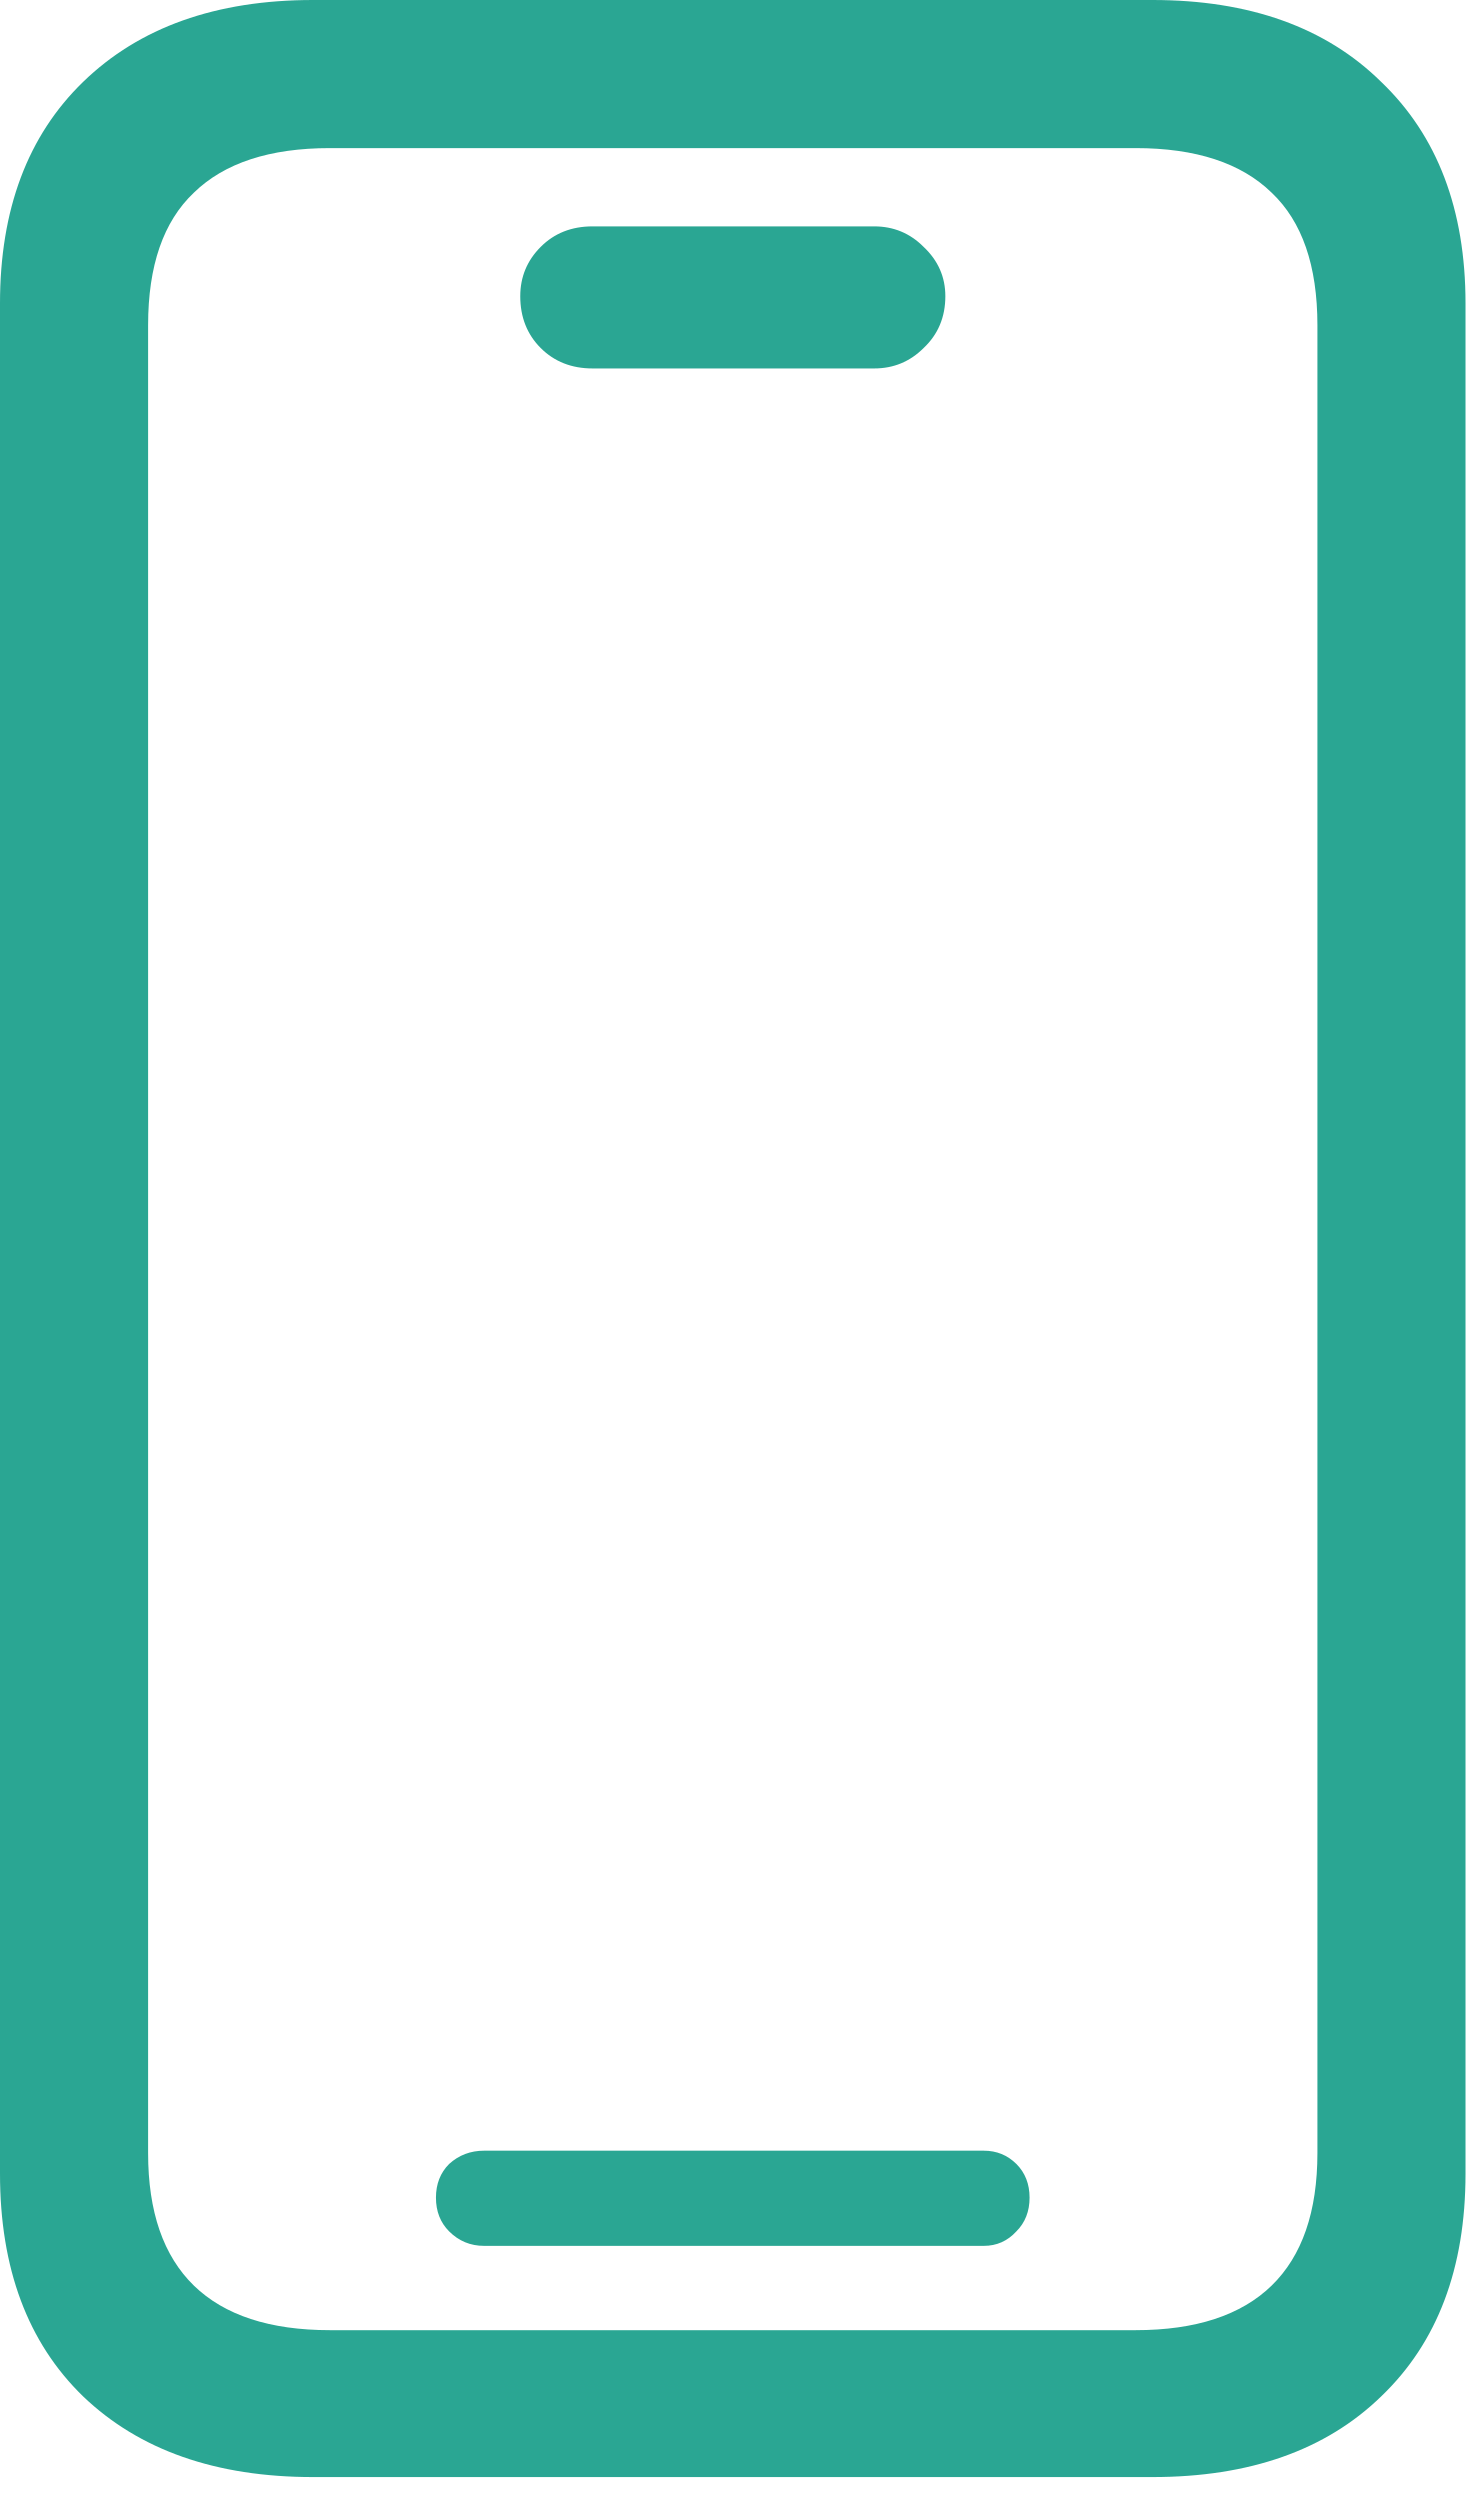
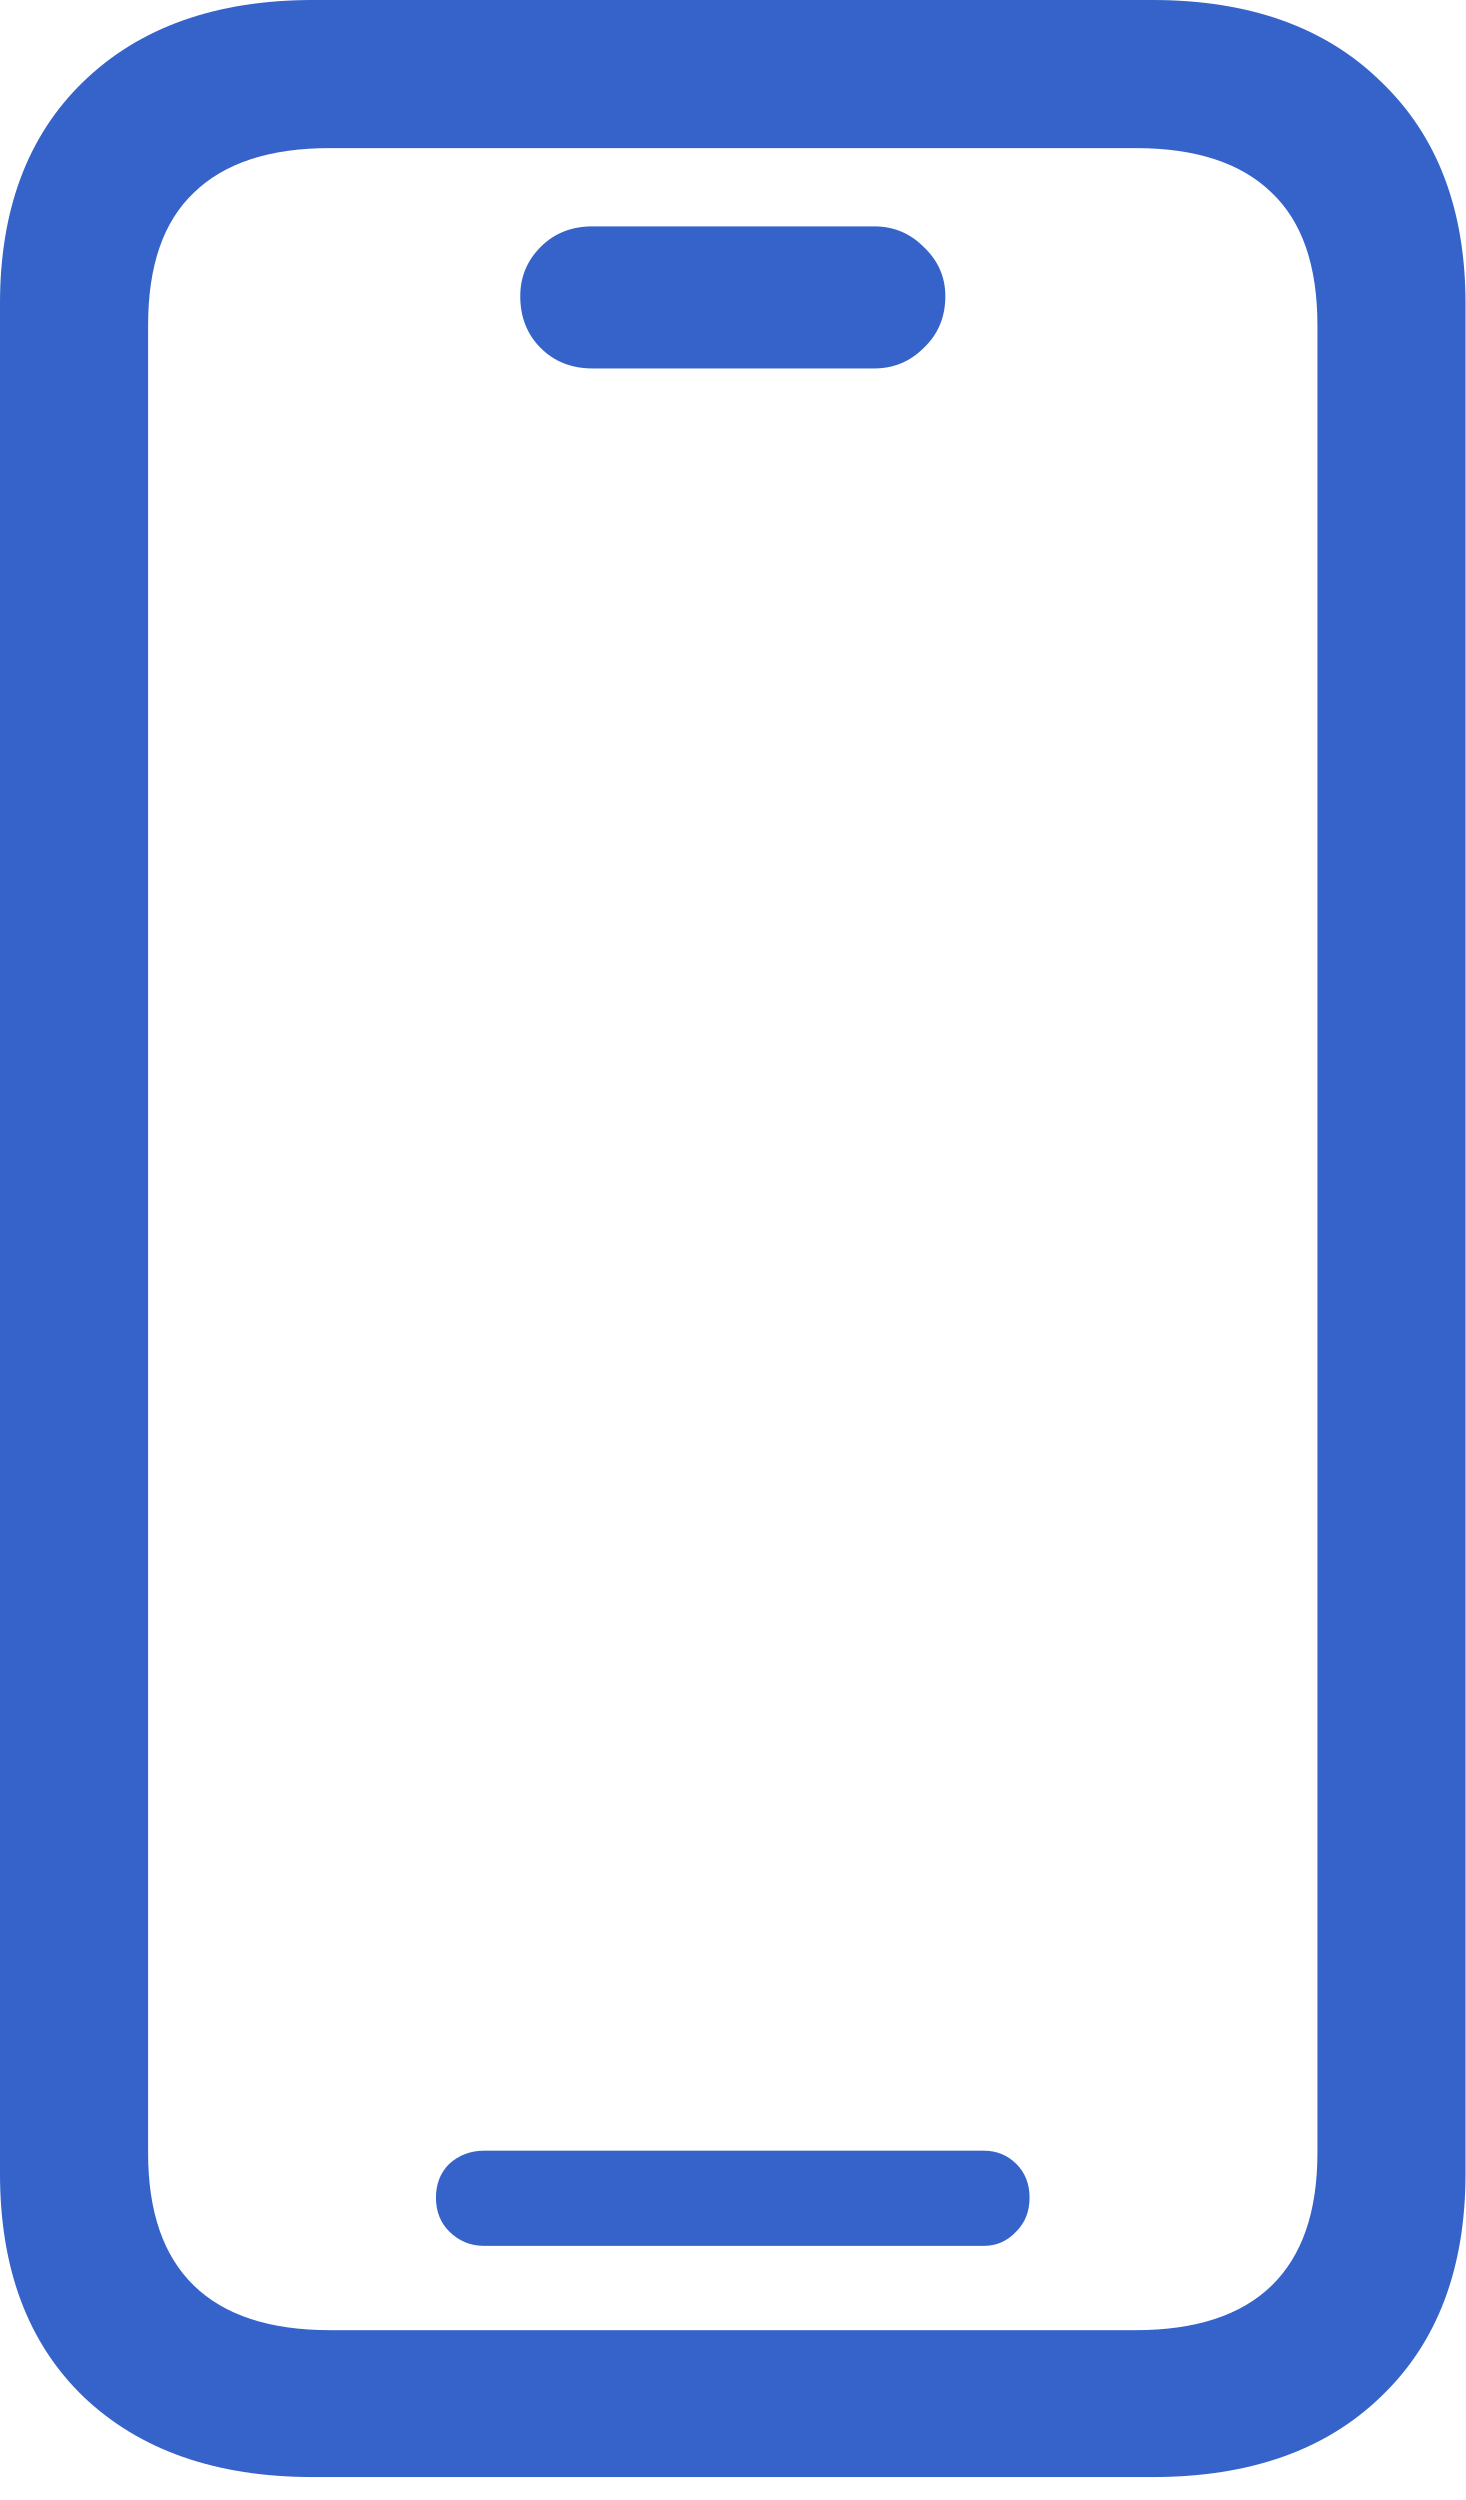
<svg xmlns="http://www.w3.org/2000/svg" width="17" height="29" viewBox="0 0 17 29" fill="none">
-   <path d="M3.632 28.734C2.505 28.734 1.616 28.422 0.964 27.798C0.321 27.174 0 26.312 0 25.214V3.52C0 2.431 0.321 1.574 0.964 0.95C1.616 0.317 2.505 0 3.632 0H13.368C14.495 0 15.38 0.317 16.022 0.95C16.674 1.574 17 2.431 17 3.52V25.214C17 26.312 16.674 27.174 16.022 27.798C15.38 28.422 14.495 28.734 13.368 28.734H3.632ZM3.827 27.03H13.173C13.871 27.03 14.397 26.857 14.751 26.513C15.105 26.168 15.282 25.656 15.282 24.976V3.772C15.282 3.082 15.105 2.57 14.751 2.235C14.397 1.89 13.871 1.718 13.173 1.718H3.827C3.129 1.718 2.603 1.89 2.249 2.235C1.895 2.57 1.718 3.082 1.718 3.772V24.976C1.718 25.656 1.895 26.168 2.249 26.513C2.603 26.857 3.129 27.03 3.827 27.03ZM5.615 26.052C5.457 26.052 5.322 25.996 5.21 25.884C5.108 25.782 5.057 25.651 5.057 25.493C5.057 25.335 5.108 25.204 5.21 25.102C5.322 25 5.457 24.948 5.615 24.948H11.412C11.562 24.948 11.687 25 11.79 25.102C11.892 25.204 11.943 25.335 11.943 25.493C11.943 25.651 11.892 25.782 11.79 25.884C11.687 25.996 11.562 26.052 11.412 26.052H5.615ZM6.873 4.274C6.631 4.274 6.43 4.195 6.272 4.037C6.114 3.879 6.035 3.678 6.035 3.436C6.035 3.213 6.114 3.022 6.272 2.864C6.43 2.705 6.631 2.626 6.873 2.626H10.141C10.365 2.626 10.556 2.705 10.714 2.864C10.882 3.022 10.966 3.213 10.966 3.436C10.966 3.678 10.882 3.879 10.714 4.037C10.556 4.195 10.365 4.274 10.141 4.274H6.873Z" fill="#2AA693" />
+   <path d="M3.632 28.734C2.505 28.734 1.616 28.422 0.964 27.798C0.321 27.174 0 26.312 0 25.214V3.52C0 2.431 0.321 1.574 0.964 0.95C1.616 0.317 2.505 0 3.632 0H13.368C14.495 0 15.38 0.317 16.022 0.95C16.674 1.574 17 2.431 17 3.52V25.214C17 26.312 16.674 27.174 16.022 27.798C15.38 28.422 14.495 28.734 13.368 28.734H3.632ZM3.827 27.03H13.173C13.871 27.03 14.397 26.857 14.751 26.513C15.105 26.168 15.282 25.656 15.282 24.976V3.772C15.282 3.082 15.105 2.57 14.751 2.235C14.397 1.89 13.871 1.718 13.173 1.718H3.827C3.129 1.718 2.603 1.89 2.249 2.235C1.895 2.57 1.718 3.082 1.718 3.772V24.976C1.718 25.656 1.895 26.168 2.249 26.513C2.603 26.857 3.129 27.03 3.827 27.03ZM5.615 26.052C5.457 26.052 5.322 25.996 5.21 25.884C5.108 25.782 5.057 25.651 5.057 25.493C5.057 25.335 5.108 25.204 5.21 25.102C5.322 25 5.457 24.948 5.615 24.948H11.412C11.562 24.948 11.687 25 11.79 25.102C11.892 25.204 11.943 25.335 11.943 25.493C11.943 25.651 11.892 25.782 11.79 25.884C11.687 25.996 11.562 26.052 11.412 26.052H5.615ZM6.873 4.274C6.631 4.274 6.43 4.195 6.272 4.037C6.114 3.879 6.035 3.678 6.035 3.436C6.035 3.213 6.114 3.022 6.272 2.864C6.43 2.705 6.631 2.626 6.873 2.626H10.141C10.365 2.626 10.556 2.705 10.714 2.864C10.882 3.022 10.966 3.213 10.966 3.436C10.966 3.678 10.882 3.879 10.714 4.037C10.556 4.195 10.365 4.274 10.141 4.274H6.873Z" fill="#3563C9" />
</svg>
